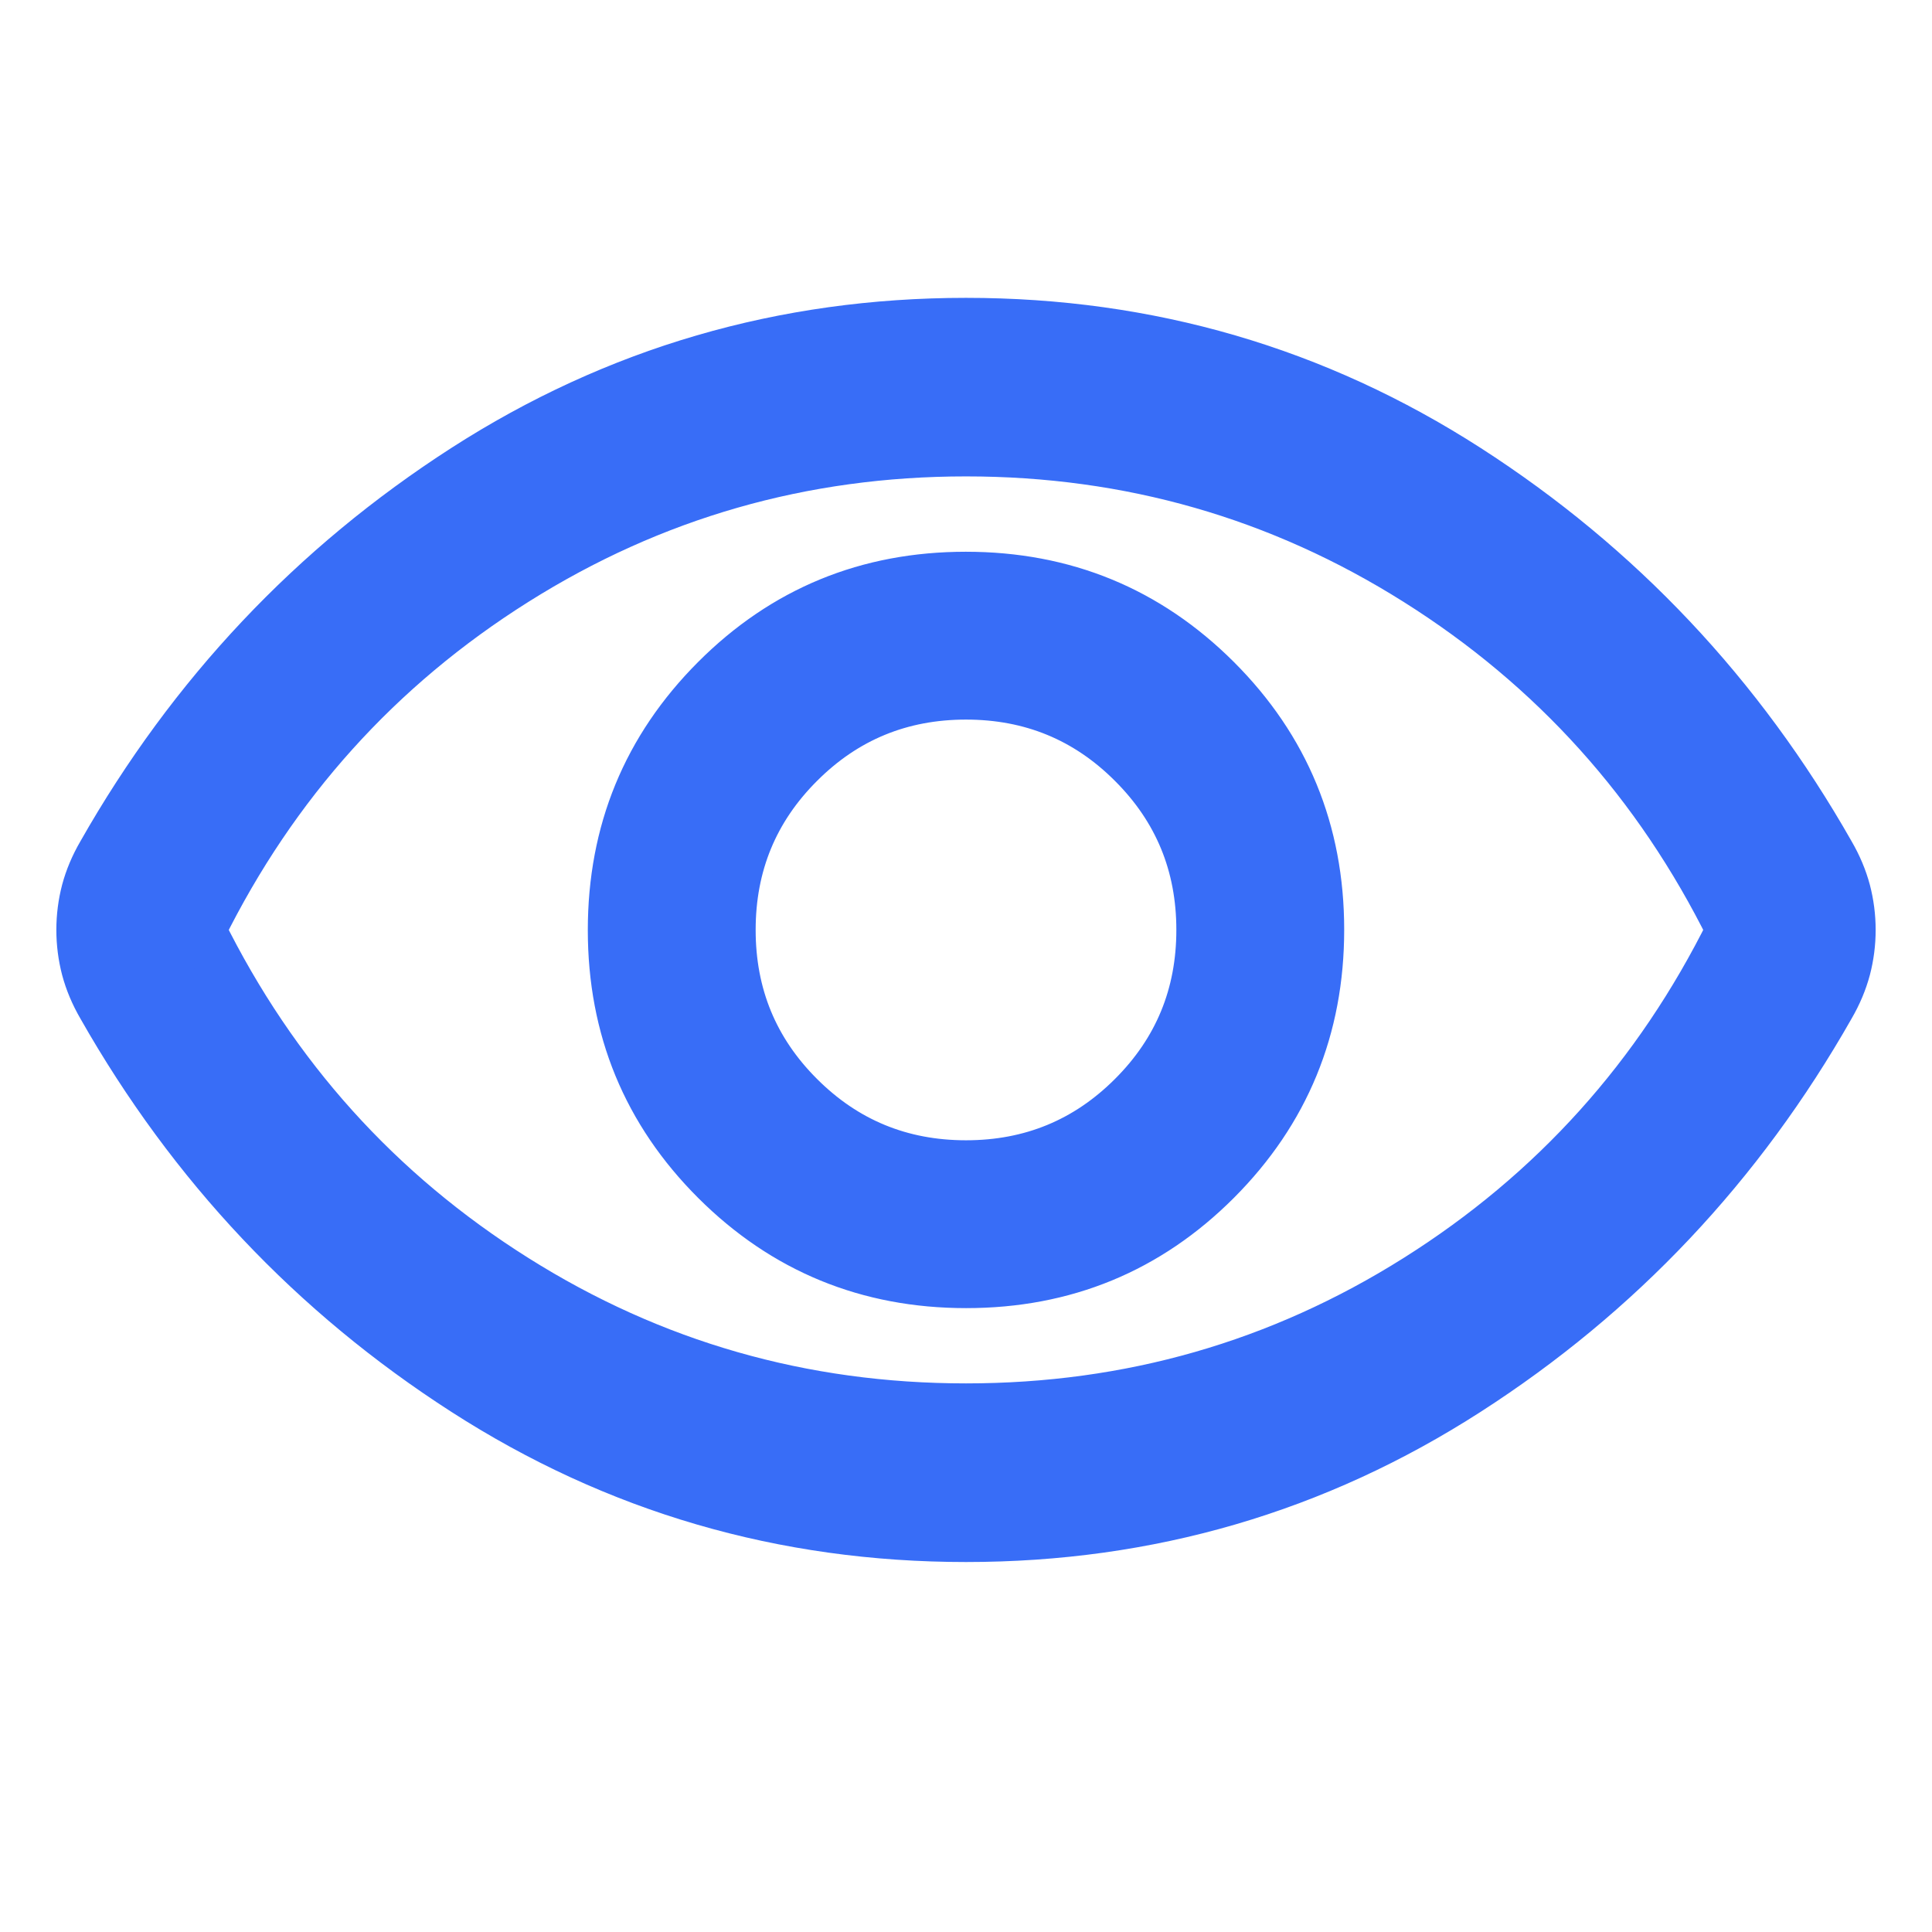
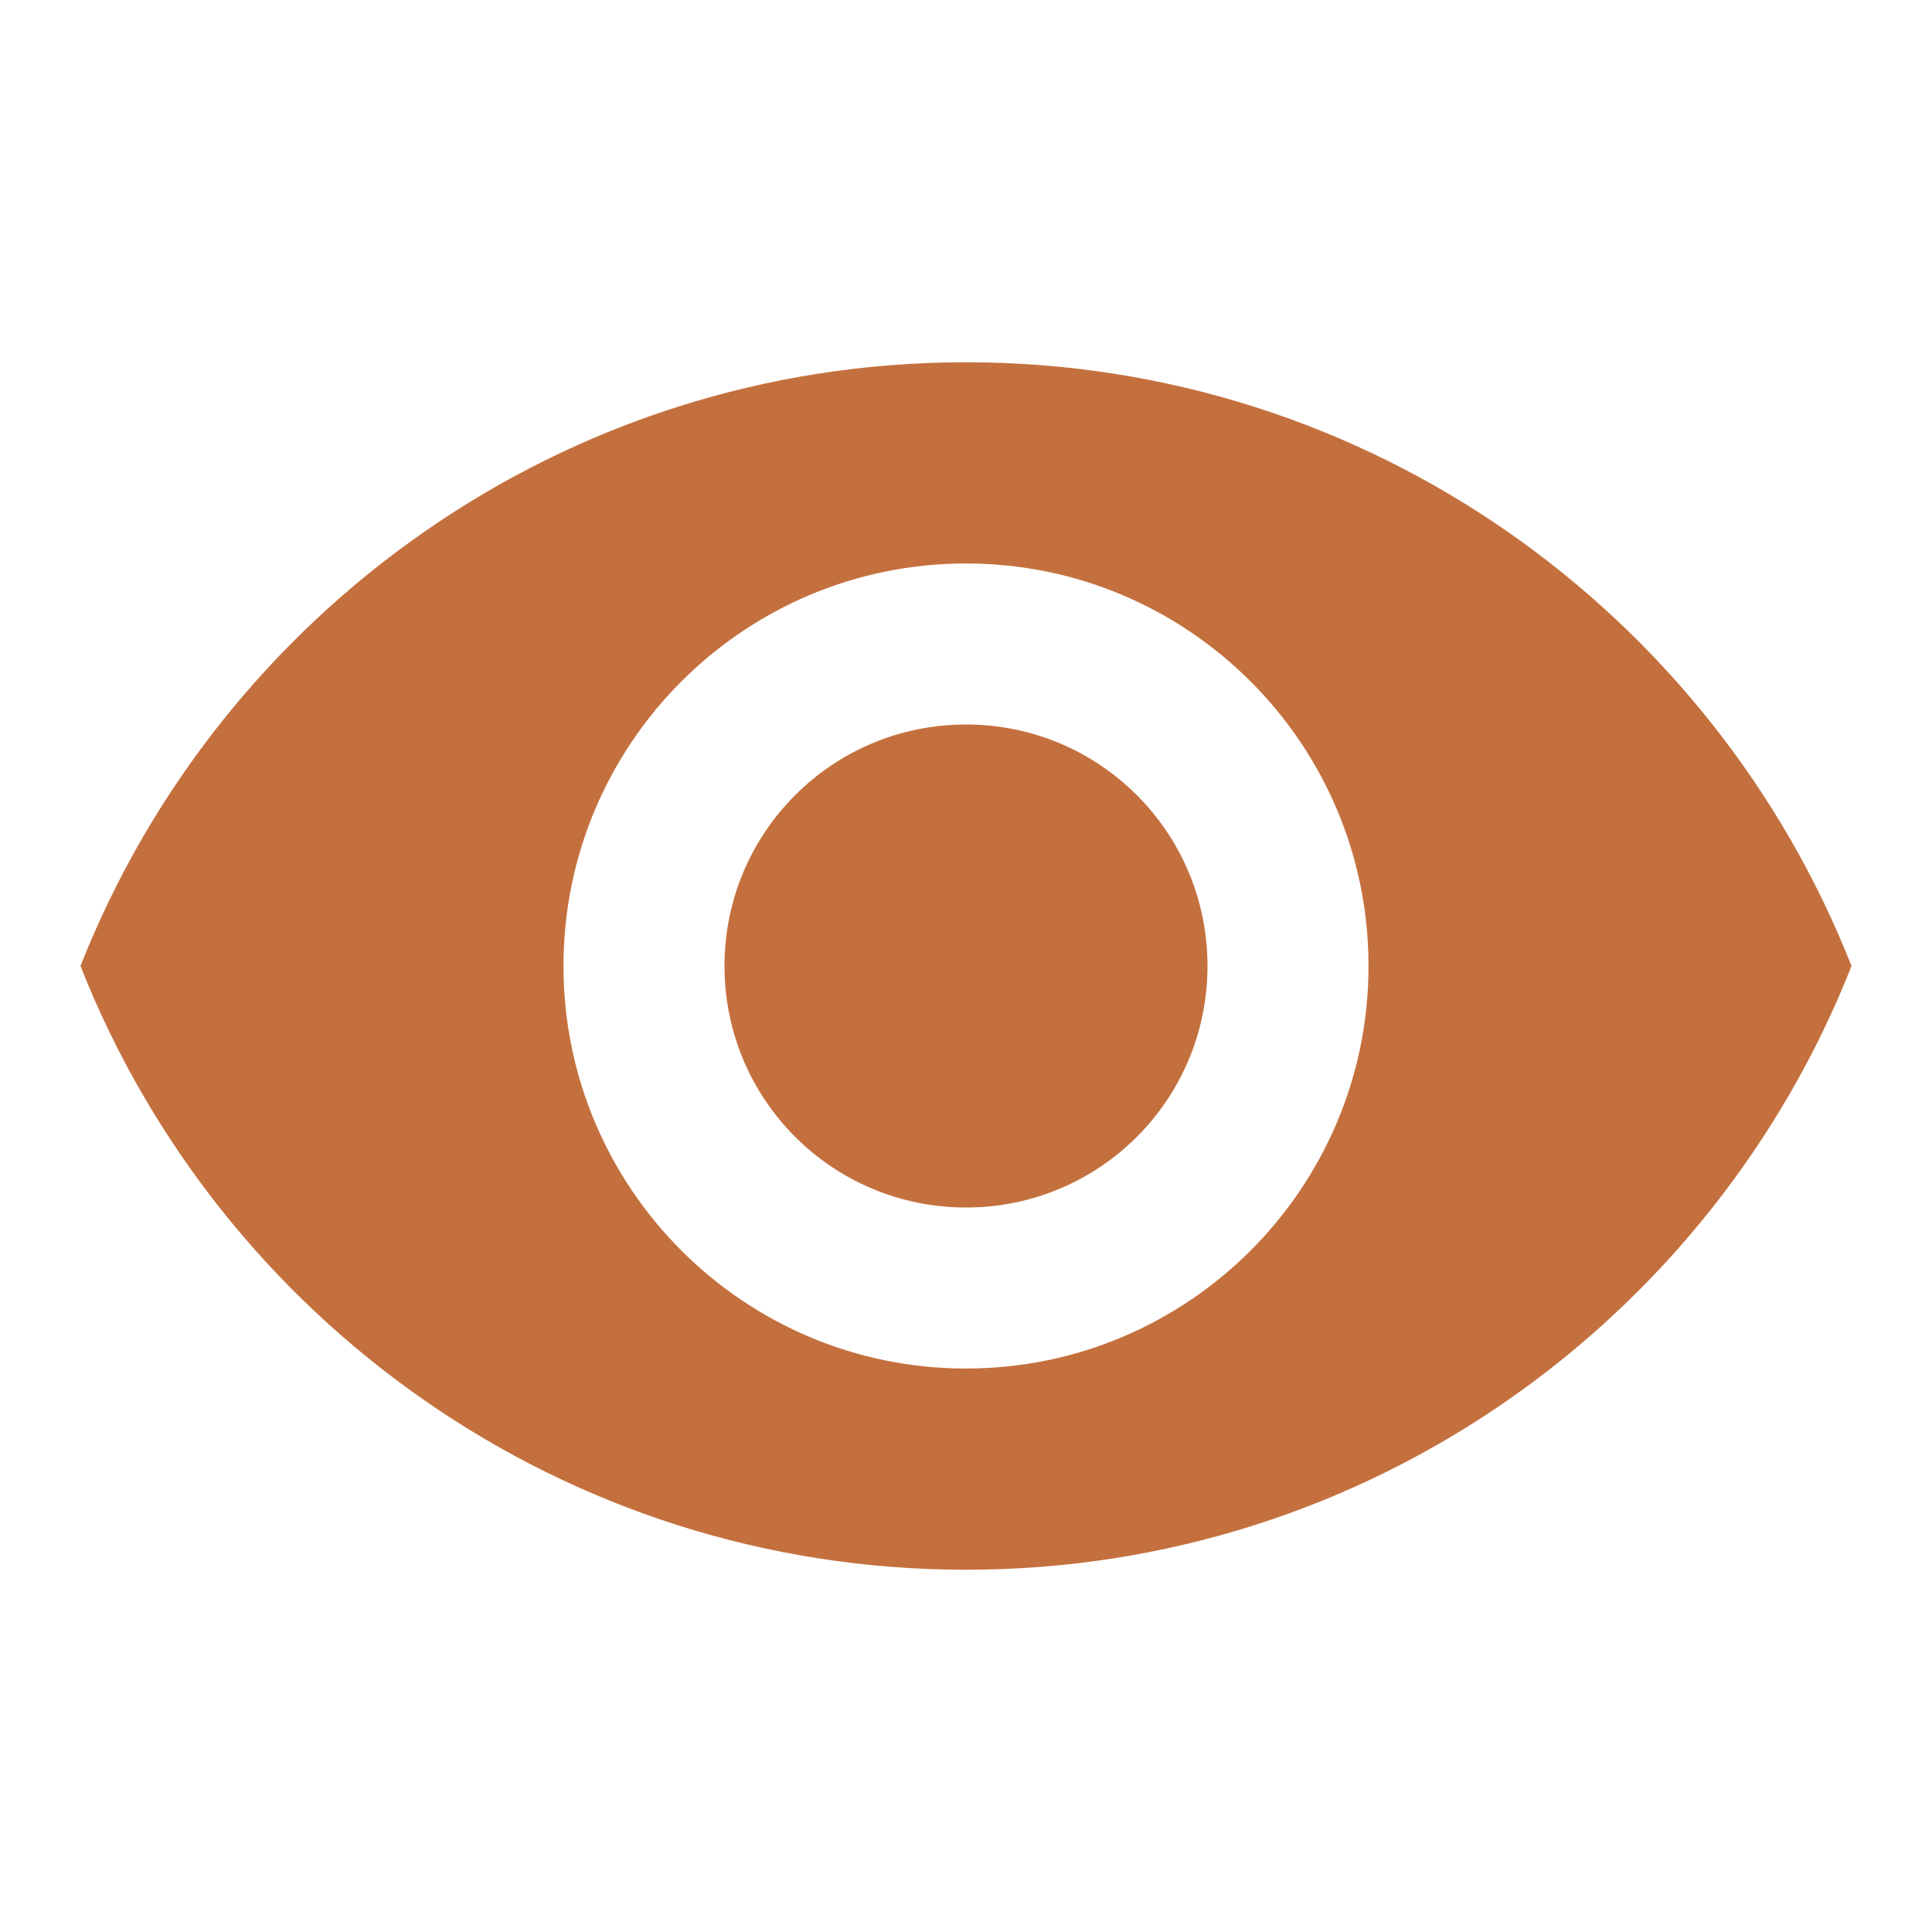
- <svg xmlns="http://www.w3.org/2000/svg" width="24" height="24" viewBox="0 0 24 24" fill="none">
-   <path d="M12.002 15.95C13.225 15.95 14.263 15.522 15.117 14.667C15.971 13.811 16.398 12.772 16.398 11.549C16.398 10.327 15.97 9.289 15.115 8.435C14.259 7.581 13.22 7.154 11.998 7.154C10.775 7.154 9.737 7.581 8.883 8.437C8.029 9.293 7.602 10.332 7.602 11.554C7.602 12.777 8.03 13.815 8.885 14.669C9.741 15.523 10.78 15.95 12.002 15.95ZM12 14.465C11.191 14.465 10.503 14.181 9.937 13.615C9.37 13.049 9.087 12.361 9.087 11.552C9.087 10.743 9.37 10.055 9.937 9.489C10.503 8.922 11.191 8.639 12 8.639C12.809 8.639 13.497 8.922 14.063 9.489C14.63 10.055 14.913 10.743 14.913 11.552C14.913 12.361 14.63 13.049 14.063 13.615C13.497 14.181 12.809 14.465 12 14.465ZM12 19.104C9.729 19.104 7.652 18.498 5.769 17.286C3.886 16.075 2.382 14.481 1.259 12.504C1.169 12.349 1.104 12.193 1.062 12.036C1.021 11.878 1 11.717 1 11.551C1 11.386 1.021 11.224 1.062 11.067C1.104 10.91 1.169 10.755 1.259 10.6C2.382 8.623 3.886 7.029 5.769 5.817C7.652 4.606 9.729 4 12 4C14.271 4 16.348 4.606 18.231 5.817C20.114 7.029 21.618 8.623 22.741 10.6C22.831 10.755 22.896 10.911 22.938 11.068C22.979 11.225 23 11.387 23 11.552C23 11.718 22.979 11.879 22.938 12.036C22.896 12.193 22.831 12.349 22.741 12.504C21.618 14.481 20.114 16.075 18.231 17.286C16.348 18.498 14.271 19.104 12 19.104ZM12 17.485C14.032 17.485 15.897 16.951 17.596 15.881C19.296 14.811 20.595 13.368 21.494 11.552C20.595 9.736 19.296 8.293 17.596 7.223C15.897 6.153 14.032 5.618 12 5.618C9.968 5.618 8.103 6.153 6.404 7.223C4.704 8.293 3.405 9.736 2.506 11.552C3.405 13.368 4.704 14.811 6.404 15.881C8.103 16.951 9.968 17.485 12 17.485Z" fill="#386DF7" stroke="#386DF7" stroke-width="0.6" />
+ <svg xmlns="http://www.w3.org/2000/svg" width="32" height="32" viewBox="0 0 32 32" fill="none">
+   <path d="M16 6C9.333 6 3.64 10.147 1.333 16C3.64 21.853 9.333 26 16 26C22.667 26 28.36 21.853 30.667 16C28.36 10.147 22.667 6 16 6ZM16 22.667C12.32 22.667 9.333 19.68 9.333 16C9.333 12.32 12.32 9.333 16 9.333C19.68 9.333 22.667 12.32 22.667 16C22.667 19.68 19.68 22.667 16 22.667ZM16 12C13.787 12 12 13.787 12 16C12 18.213 13.787 20 16 20C18.213 20 20 18.213 20 16C20 13.787 18.213 12 16 12Z" fill="#C4703E" />
</svg>
